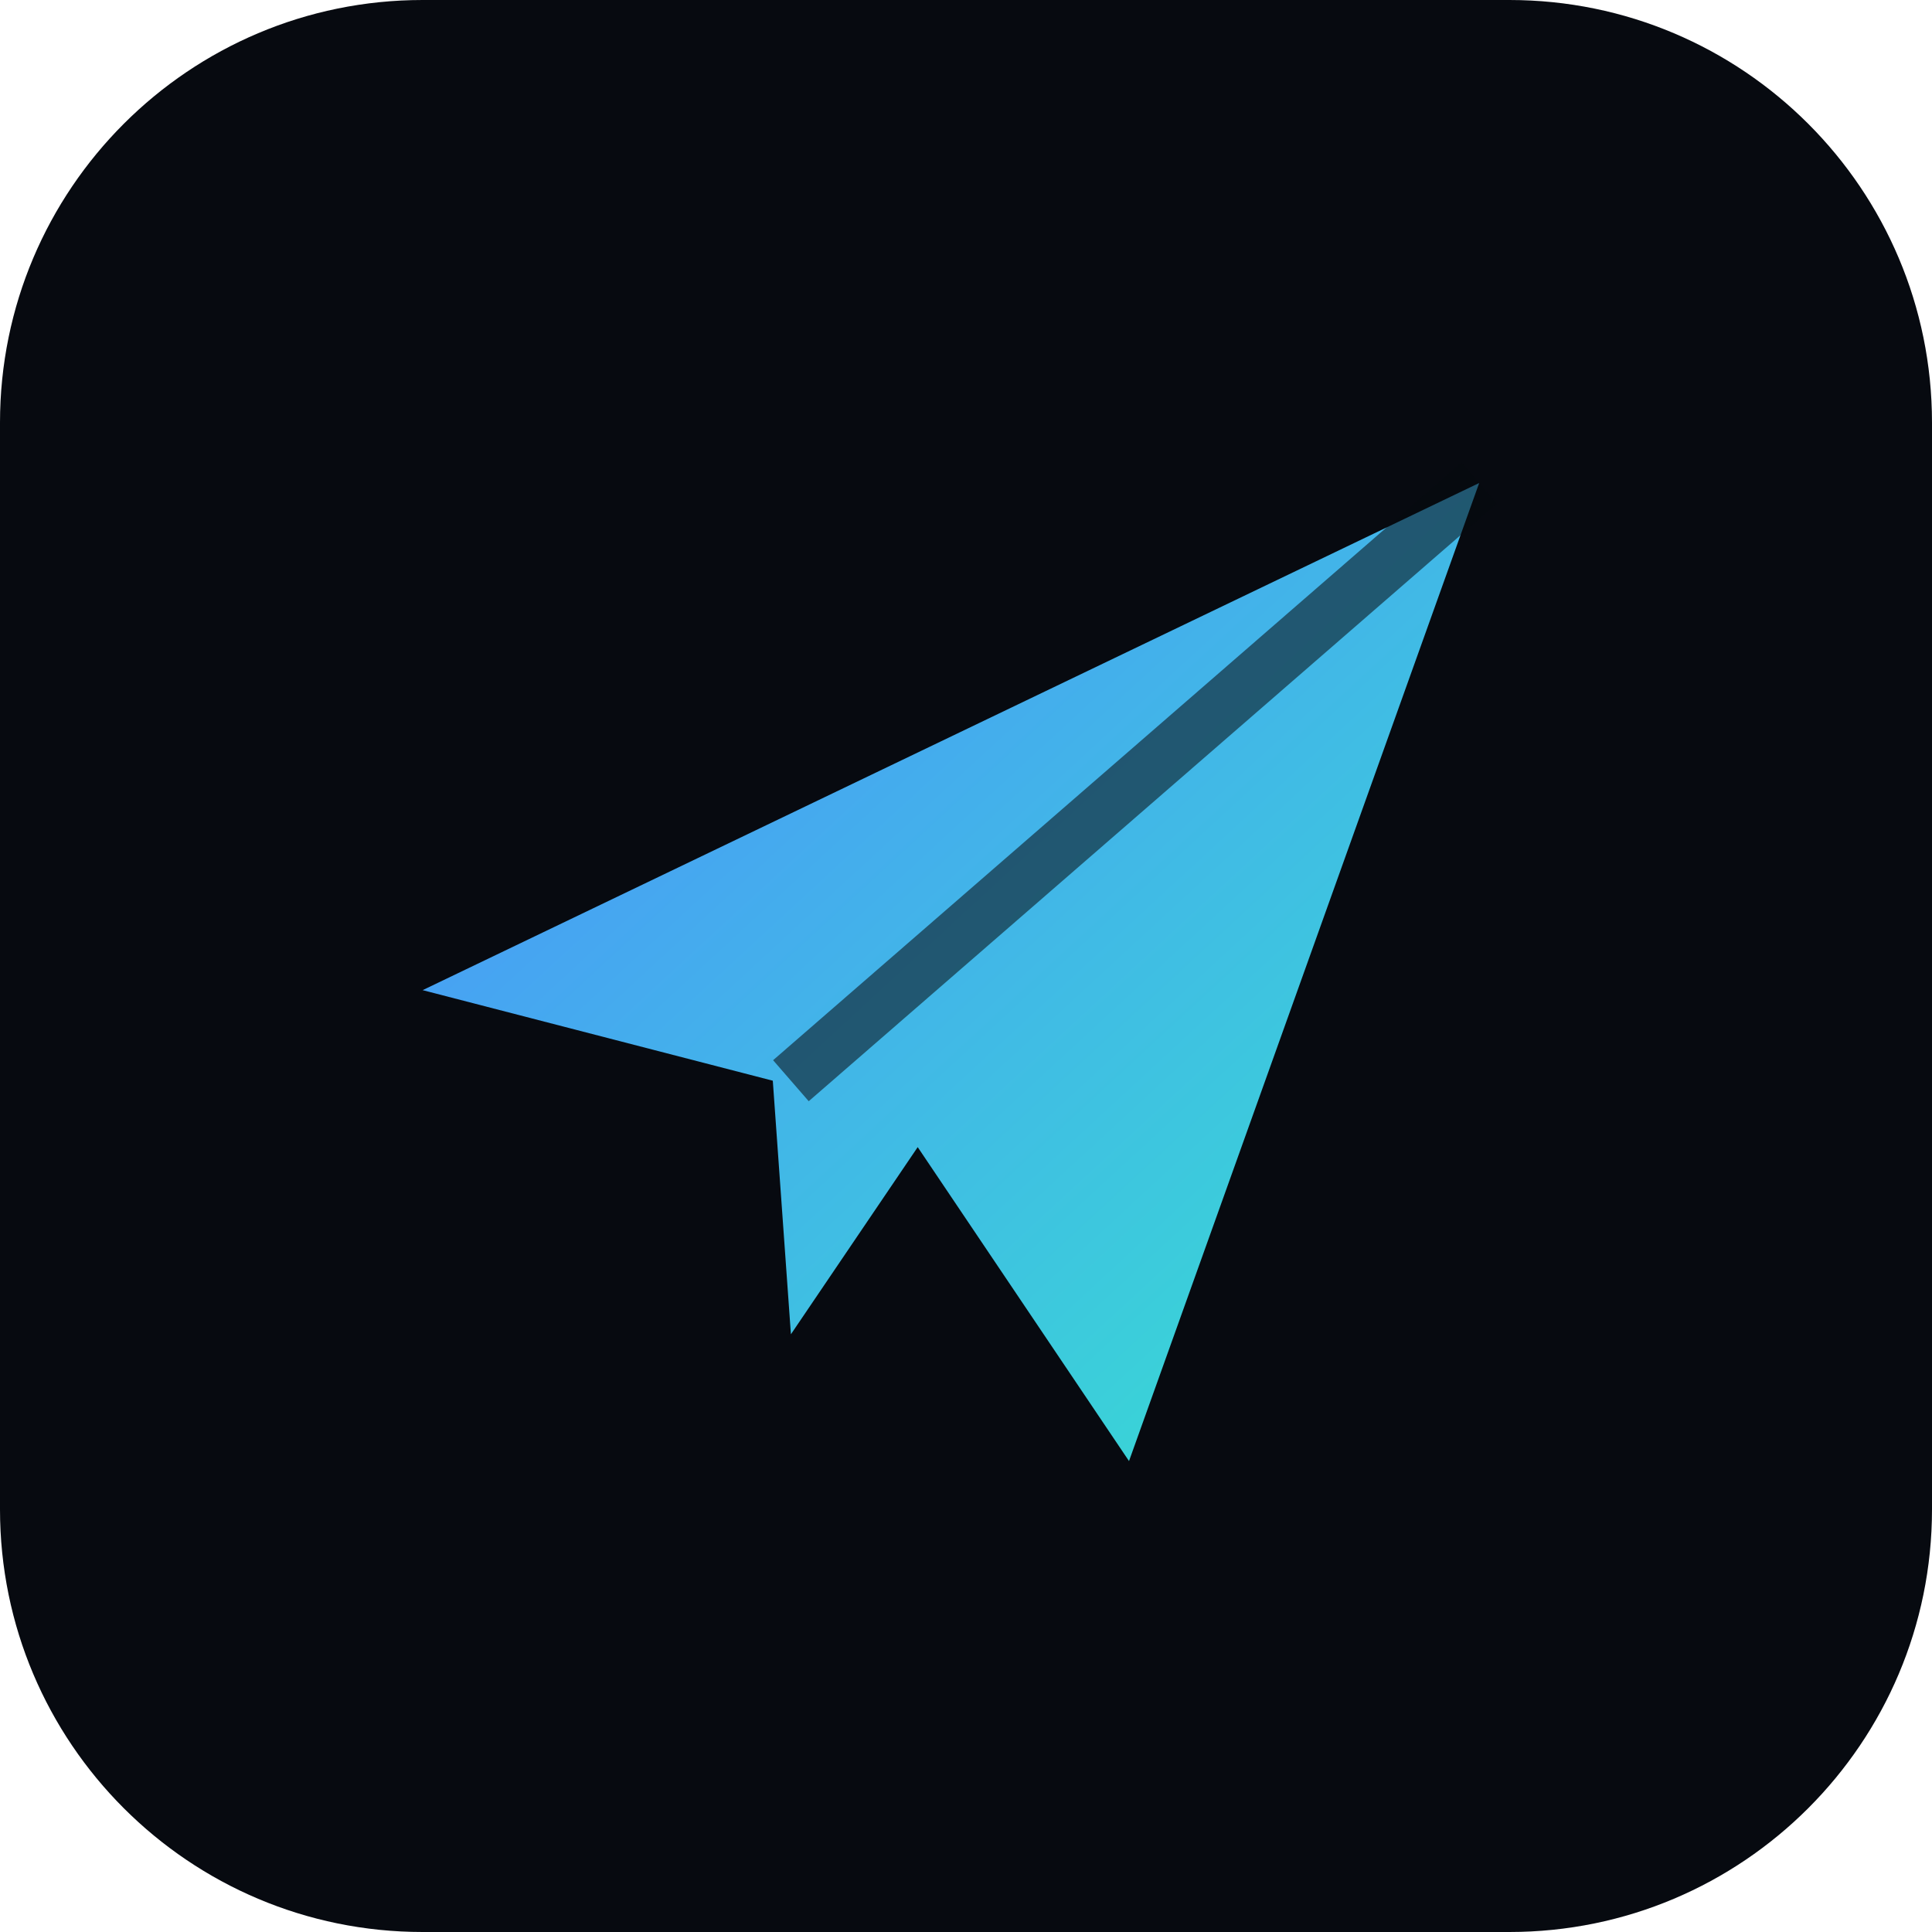
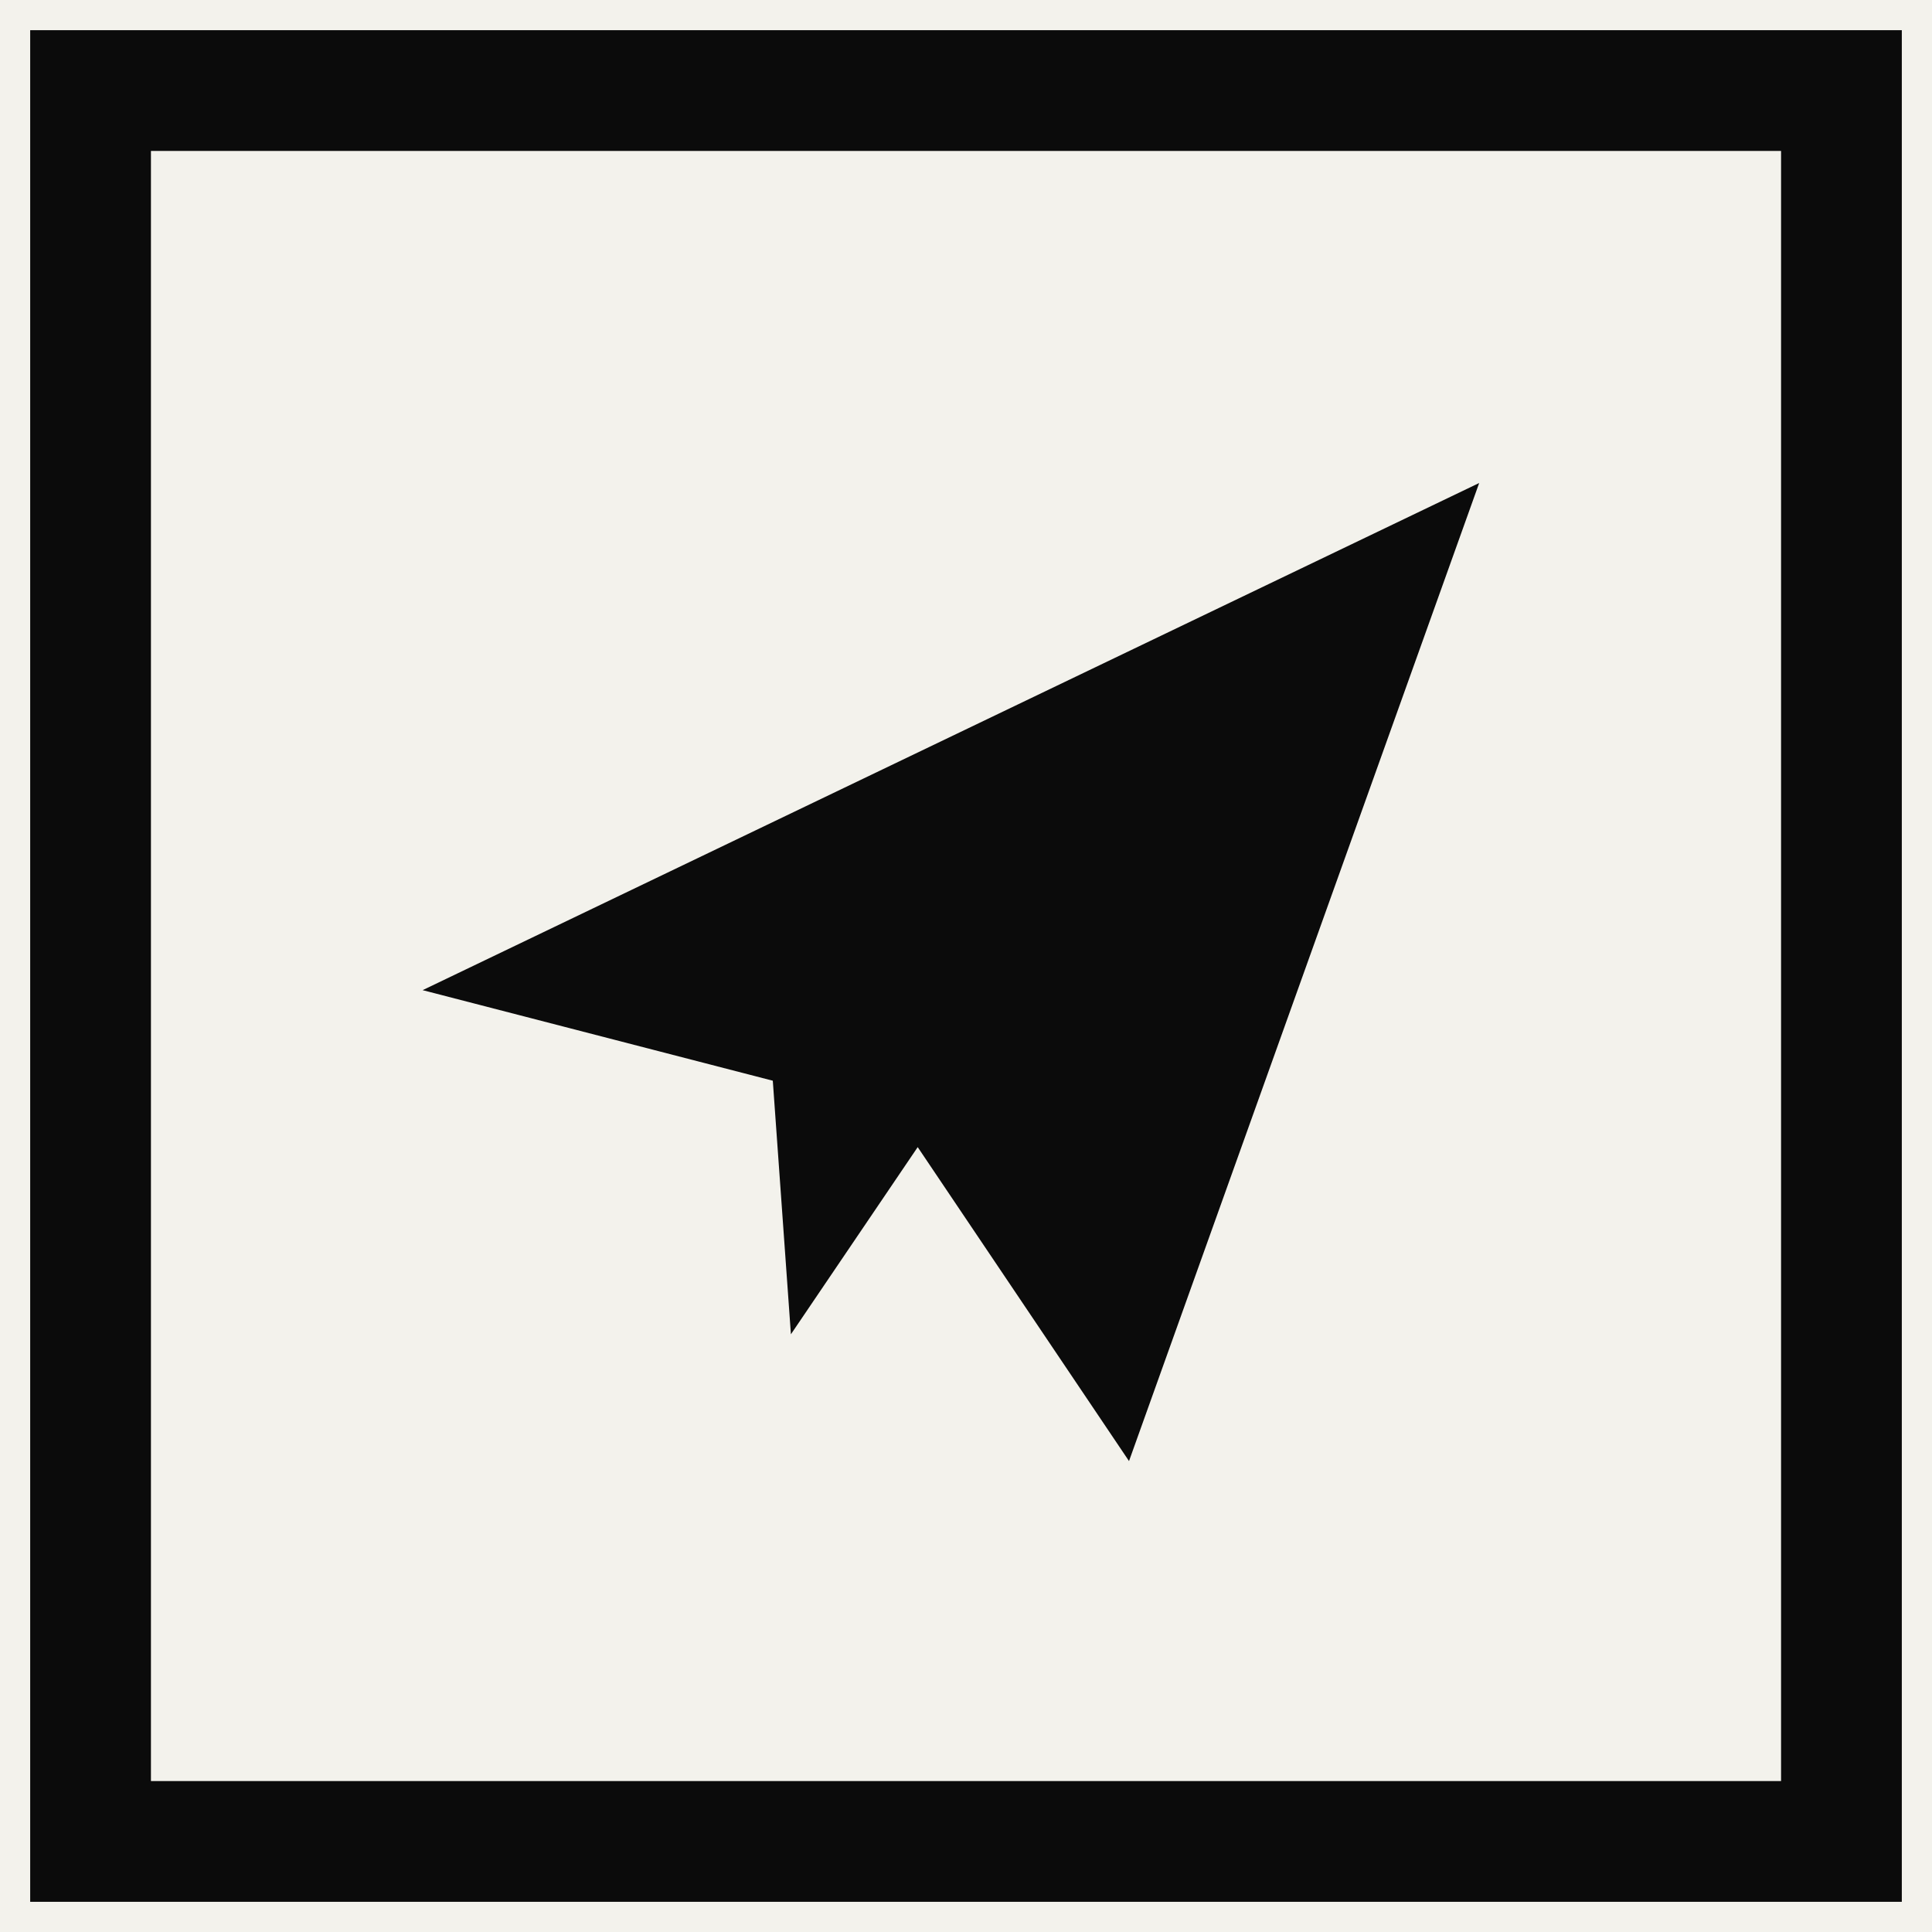
<svg xmlns="http://www.w3.org/2000/svg" viewBox="0 0 32 32">
-   <rect width="32" height="32" rx="7" fill="#070a10" />
-   <defs>
-     <linearGradient id="g" x1="0" y1="0" x2="1" y2="1">
-       <stop offset="0" stop-color="#4d8dff" />
-       <stop offset="1" stop-color="#36e0d0" />
-     </linearGradient>
-   </defs>
-   <path d="M7 16.4 24.5 8 18.7 24.2l-3.5-5.2-2.1 3.1-.3-4.2L7 16.4z" fill="url(#g)" />
-   <path d="M24.5 8 13.1 17.9" fill="none" stroke="#070a10" stroke-width="0.9" stroke-opacity=".55" />
+   <rect width="32" height="32" fill="#f3f2ec" />
+   <rect x="1.5" y="1.5" width="29" height="29" fill="none" stroke="#0b0b0b" stroke-width="2" />
+   <path d="M7 16.4 24.5 8 18.7 24.2l-3.5-5.2-2.1 3.1-.3-4.2L7 16.4z" fill="#0b0b0b" />
</svg>
